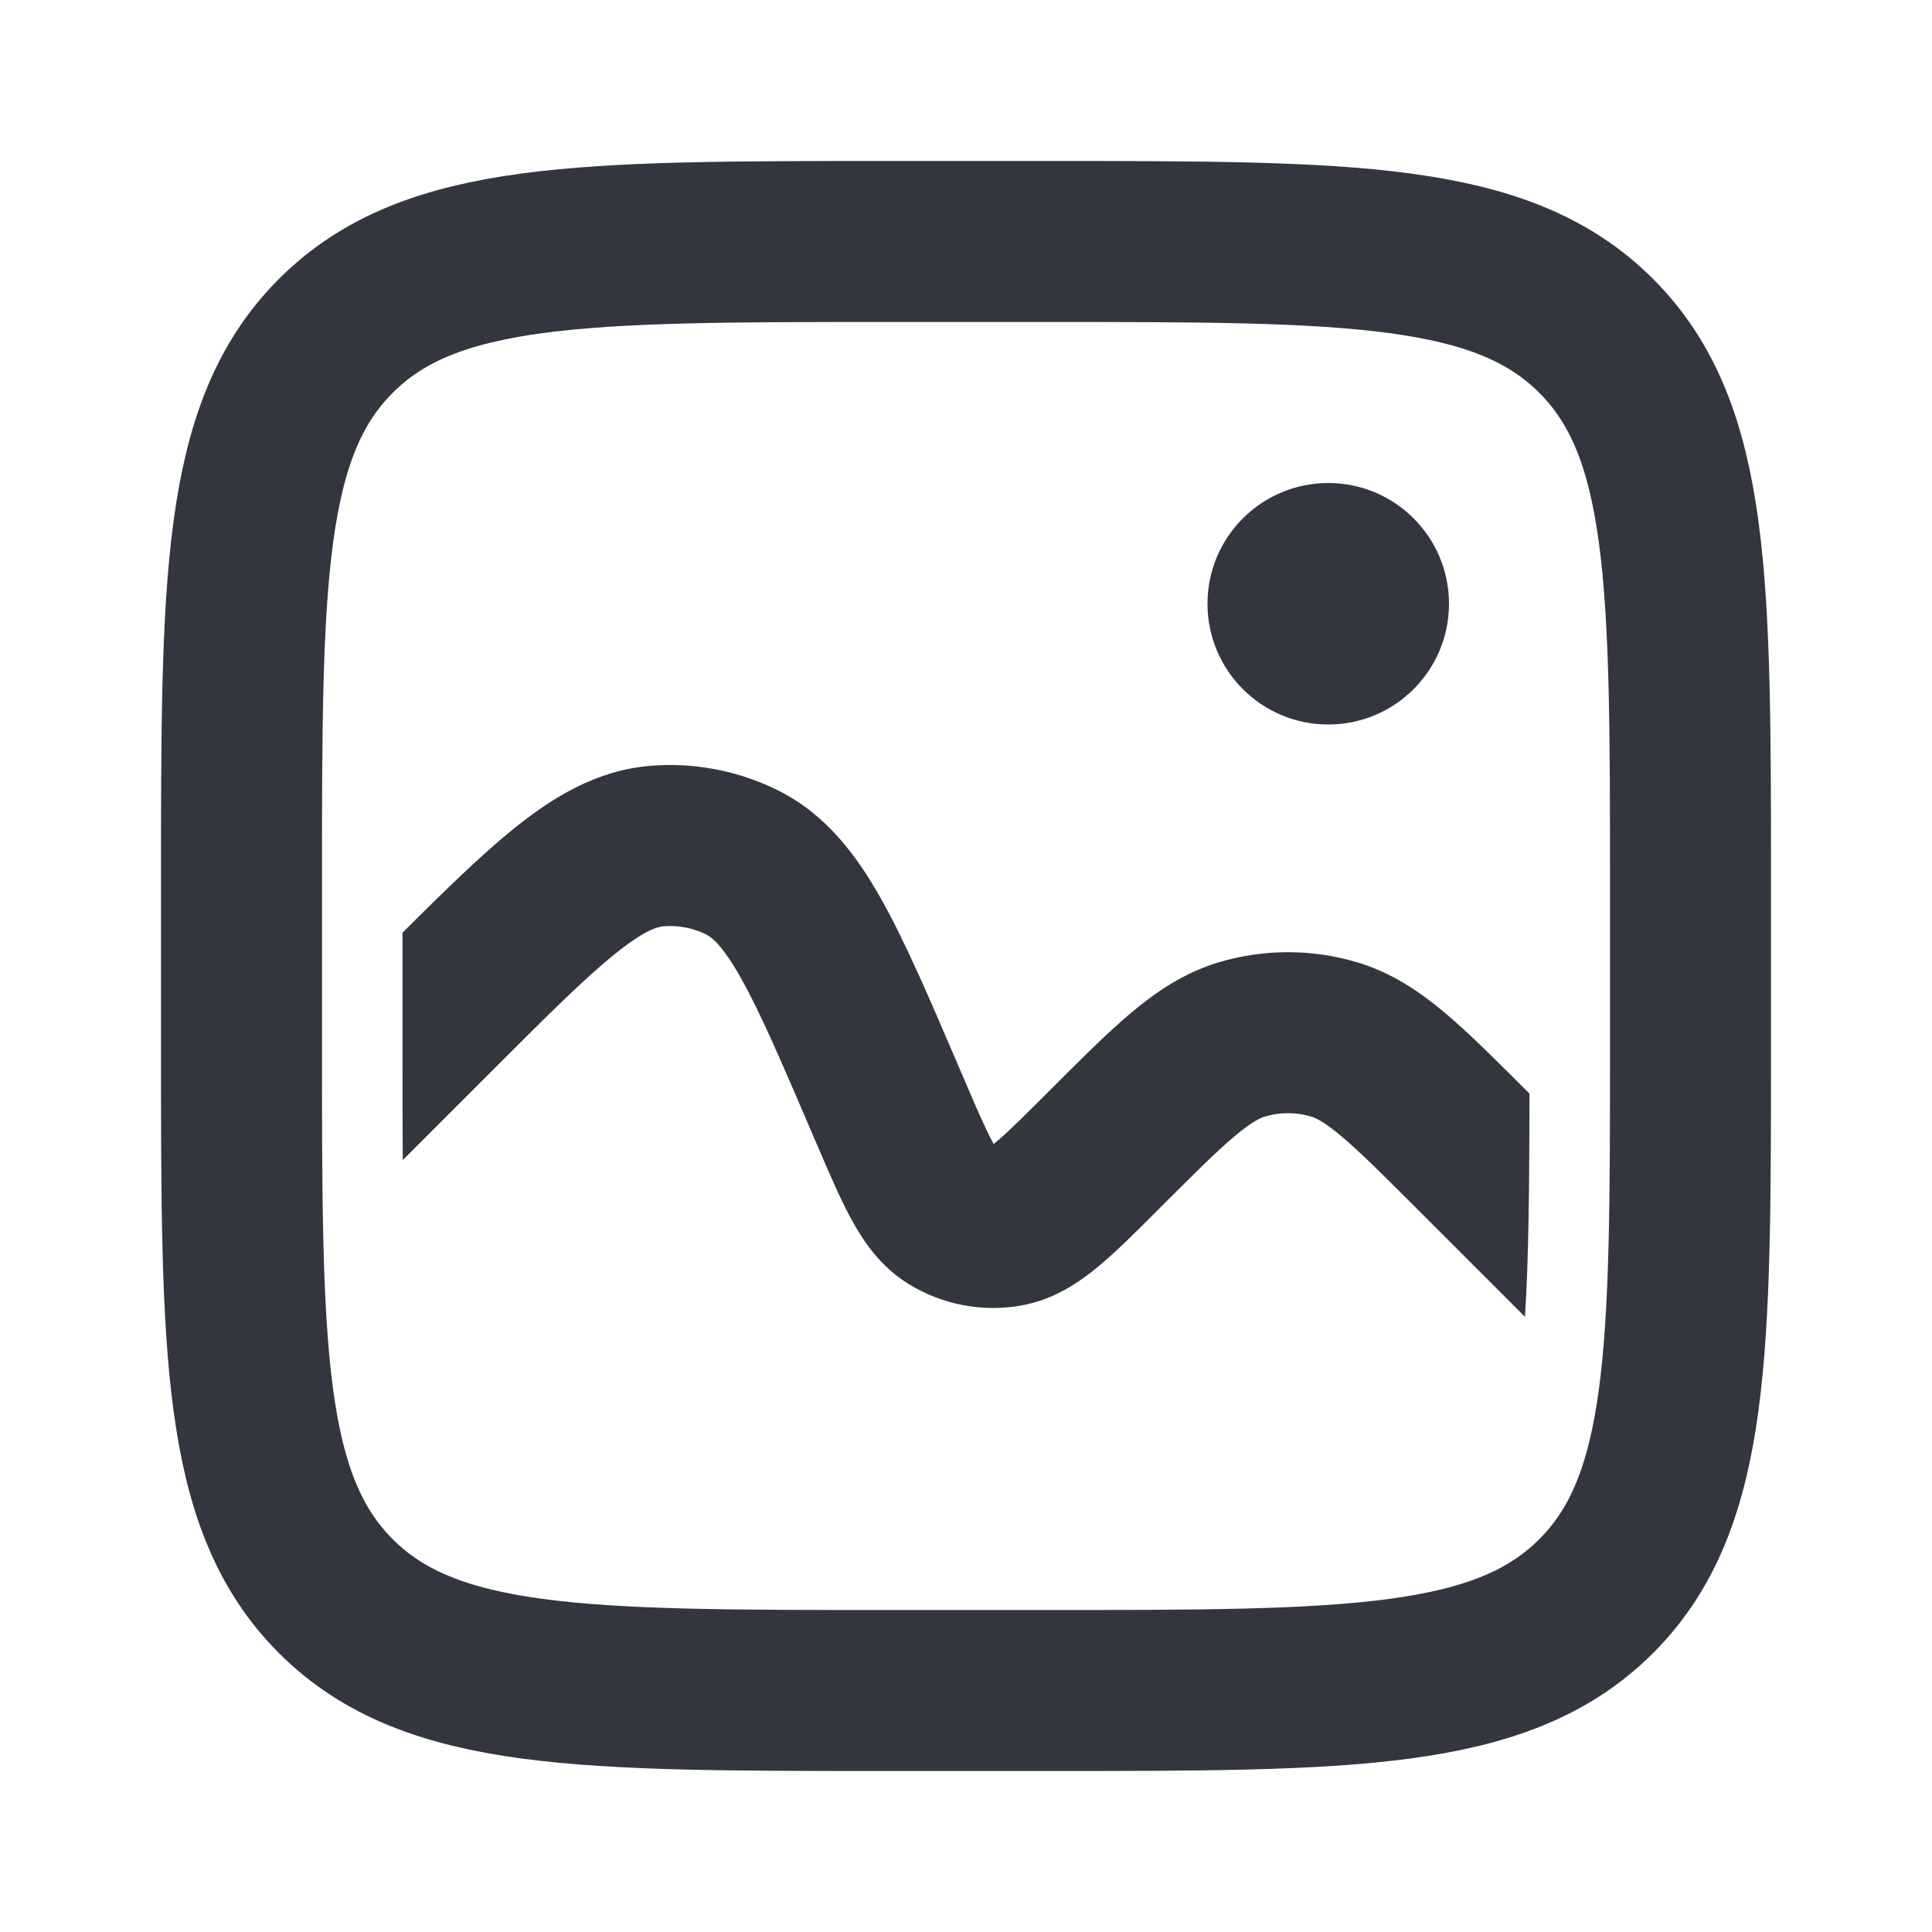
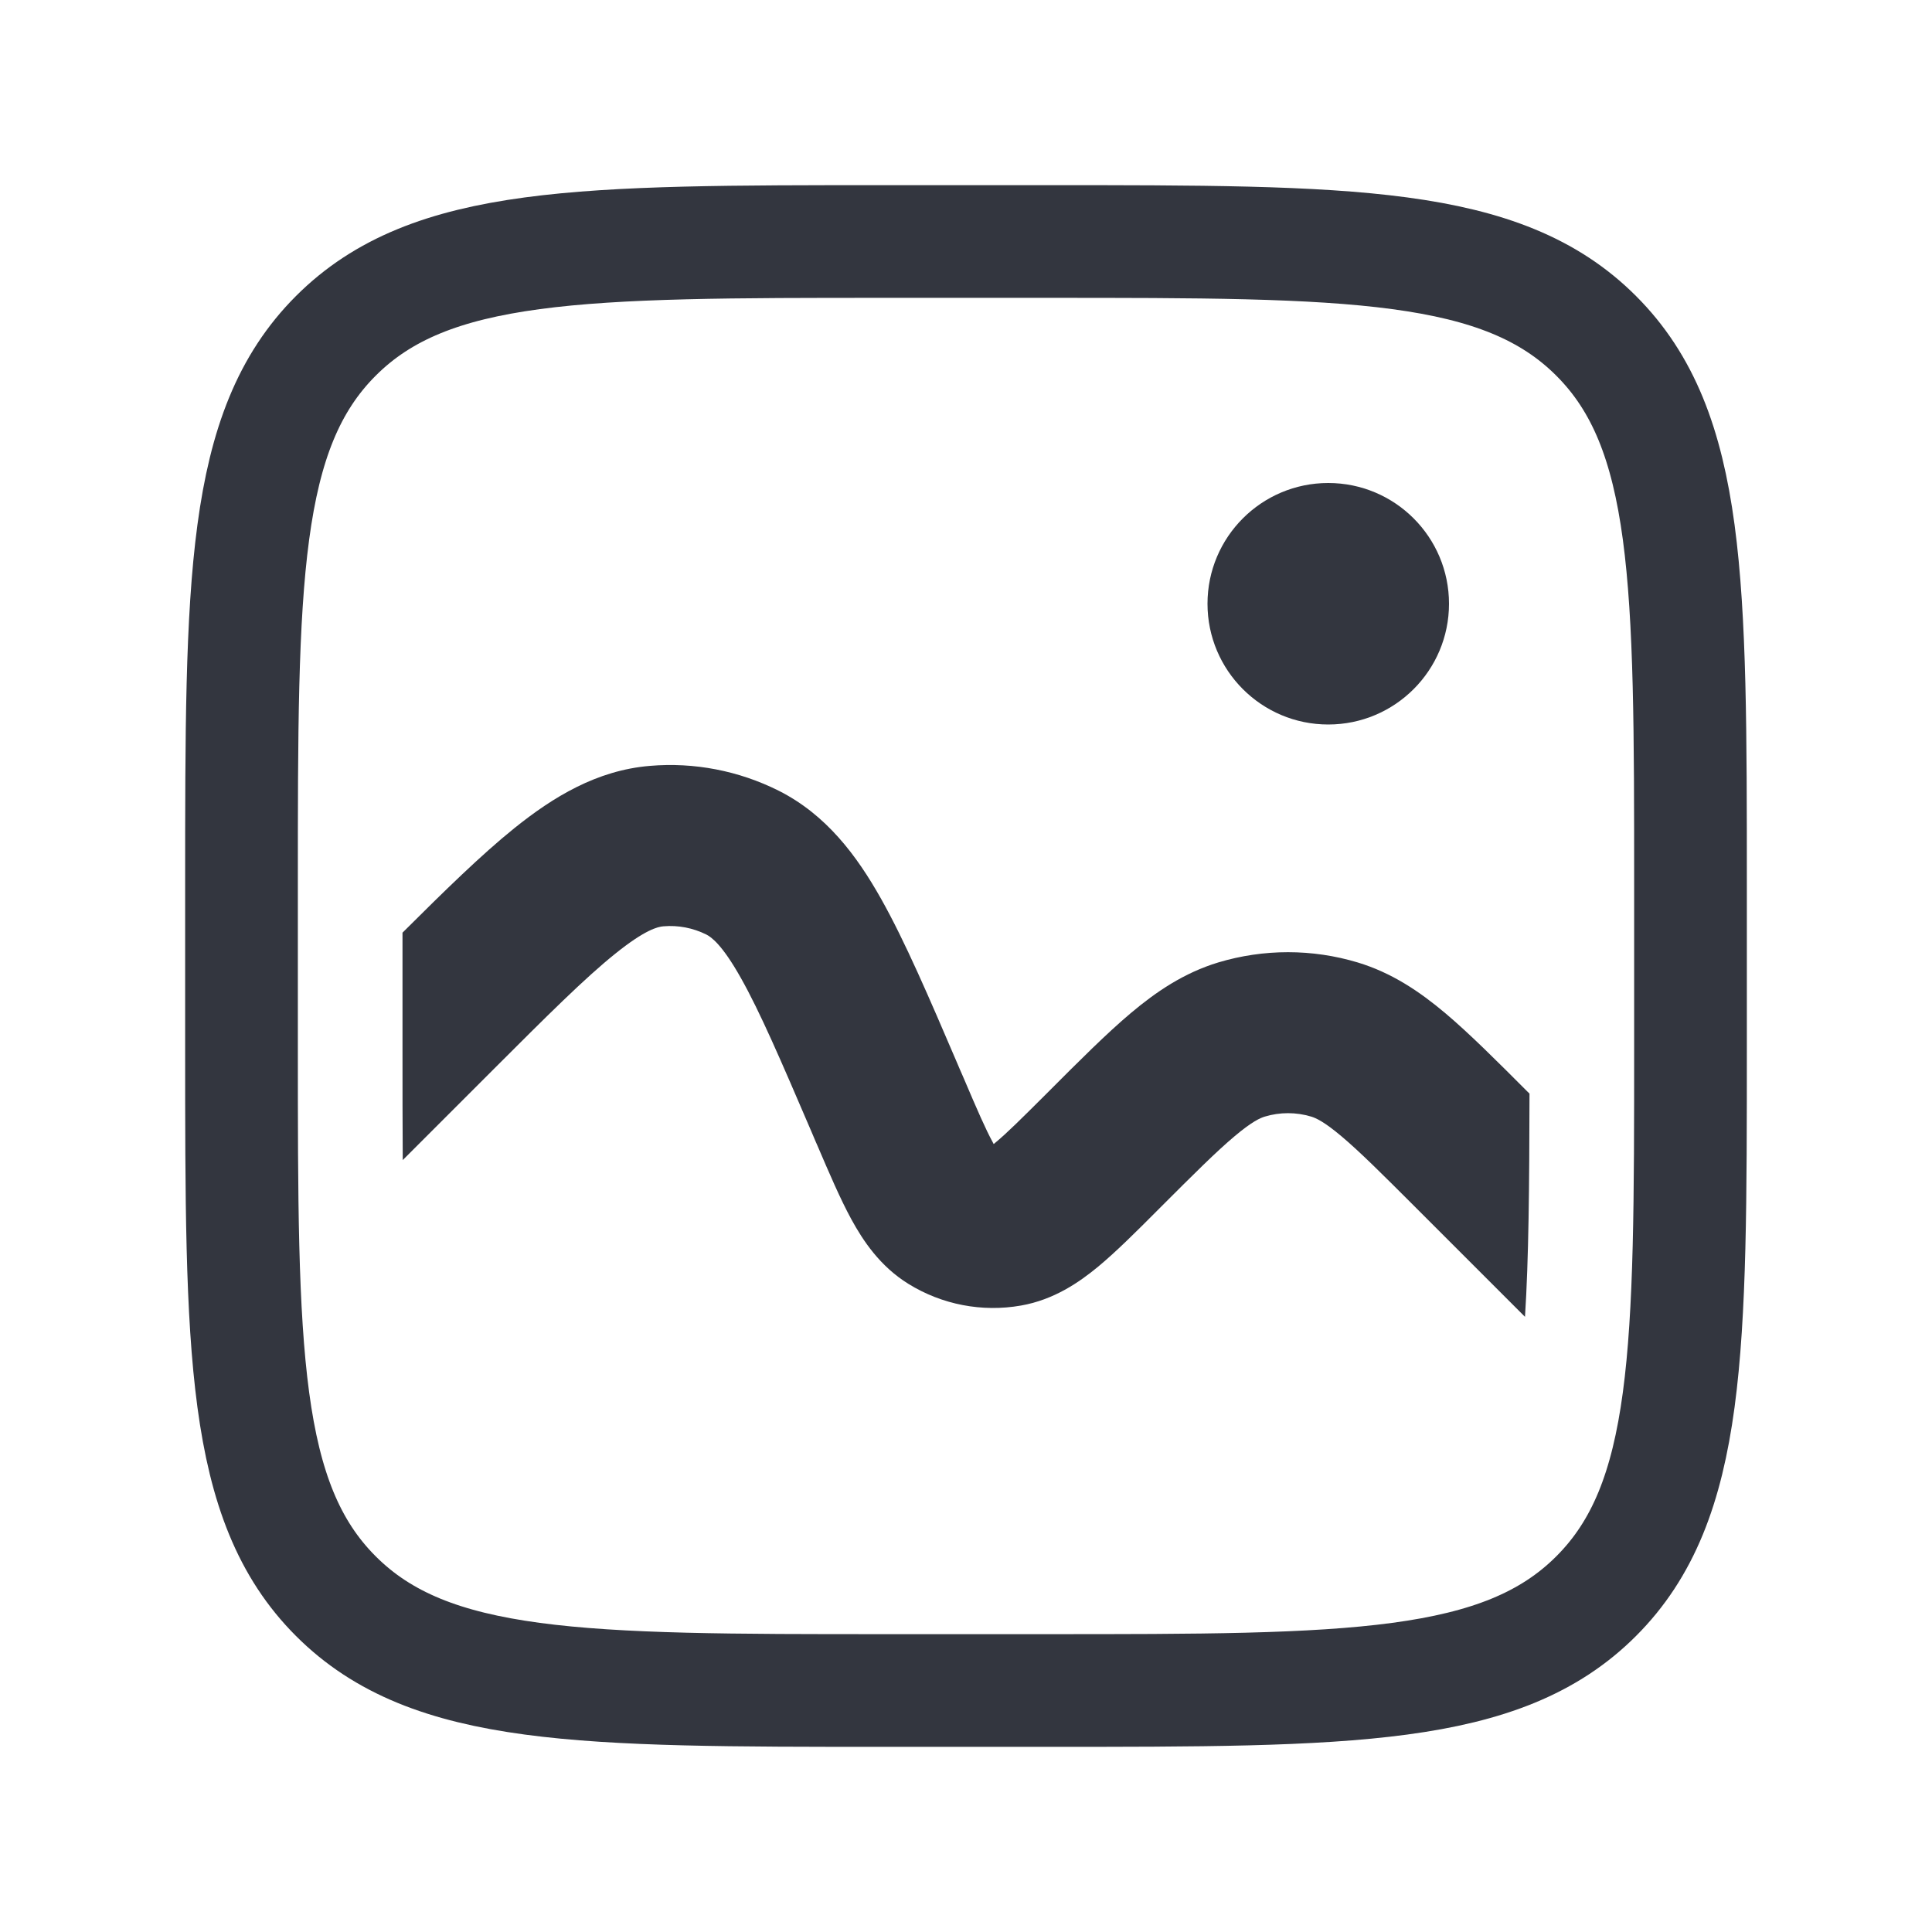
<svg xmlns="http://www.w3.org/2000/svg" width="24" height="24" viewBox="0 0 24 24" fill="none">
-   <path d="M3 11C3 7.229 3 5.343 4.172 4.172C5.343 3 7.229 3 11 3H13C16.771 3 18.657 3 19.828 4.172C21 5.343 21 7.229 21 11V13C21 16.771 21 18.657 19.828 19.828C18.657 21 16.771 21 13 21H11C7.229 21 5.343 21 4.172 19.828C3 18.657 3 16.771 3 13V11Z" stroke="#33363F" stroke-width="2" />
+   <path d="M3 11C3 7.229 3 5.343 4.172 4.172C5.343 3 7.229 3 11 3H13C16.771 3 18.657 3 19.828 4.172C21 5.343 21 7.229 21 11V13C21 16.771 21 18.657 19.828 19.828C18.657 21 16.771 21 13 21H11C7.229 21 5.343 21 4.172 19.828C3 18.657 3 16.771 3 13V11Z" stroke="#33363F" stroke-width="1.4" />
  <path fill-rule="evenodd" clip-rule="evenodd" d="M19 13.585L18.979 13.565C18.59 13.175 18.254 12.839 17.954 12.586C17.637 12.319 17.292 12.085 16.866 11.956C16.301 11.786 15.699 11.786 15.133 11.956C14.708 12.085 14.363 12.319 14.046 12.586C13.746 12.839 13.41 13.175 13.021 13.565L12.992 13.594C12.685 13.9 12.505 14.079 12.364 14.195L12.344 14.212L12.332 14.189C12.245 14.03 12.143 13.796 11.973 13.397L11.919 13.273L11.897 13.221L11.897 13.221C11.541 12.39 11.242 11.693 10.946 11.167C10.642 10.626 10.262 10.118 9.67 9.821C9.176 9.574 8.623 9.467 8.073 9.514C7.413 9.569 6.872 9.9 6.388 10.289C5.982 10.616 5.528 11.06 5 11.586V13C5 13.517 5 13.985 5.003 14.411L6.117 13.297C6.806 12.608 7.266 12.15 7.642 11.848C8.013 11.549 8.172 11.512 8.241 11.507C8.425 11.491 8.609 11.527 8.774 11.609C8.835 11.64 8.97 11.733 9.203 12.148C9.44 12.568 9.697 13.165 10.081 14.06L10.134 14.185L10.151 14.223C10.3 14.571 10.438 14.894 10.576 15.147C10.721 15.412 10.931 15.73 11.285 15.949C11.702 16.207 12.2 16.303 12.683 16.218C13.093 16.146 13.406 15.929 13.639 15.737C13.861 15.553 14.11 15.305 14.377 15.037L14.377 15.037L14.406 15.008C14.832 14.582 15.108 14.307 15.335 14.116C15.553 13.932 15.655 13.888 15.711 13.871C15.899 13.814 16.101 13.814 16.289 13.871C16.345 13.888 16.447 13.932 16.665 14.116C16.892 14.307 17.168 14.582 17.594 15.008L18.944 16.358C18.99 15.64 18.998 14.748 19 13.585Z" fill="#33363F" />
  <circle cx="16.5" cy="7.5" r="1.5" fill="#33363F" />
</svg>
